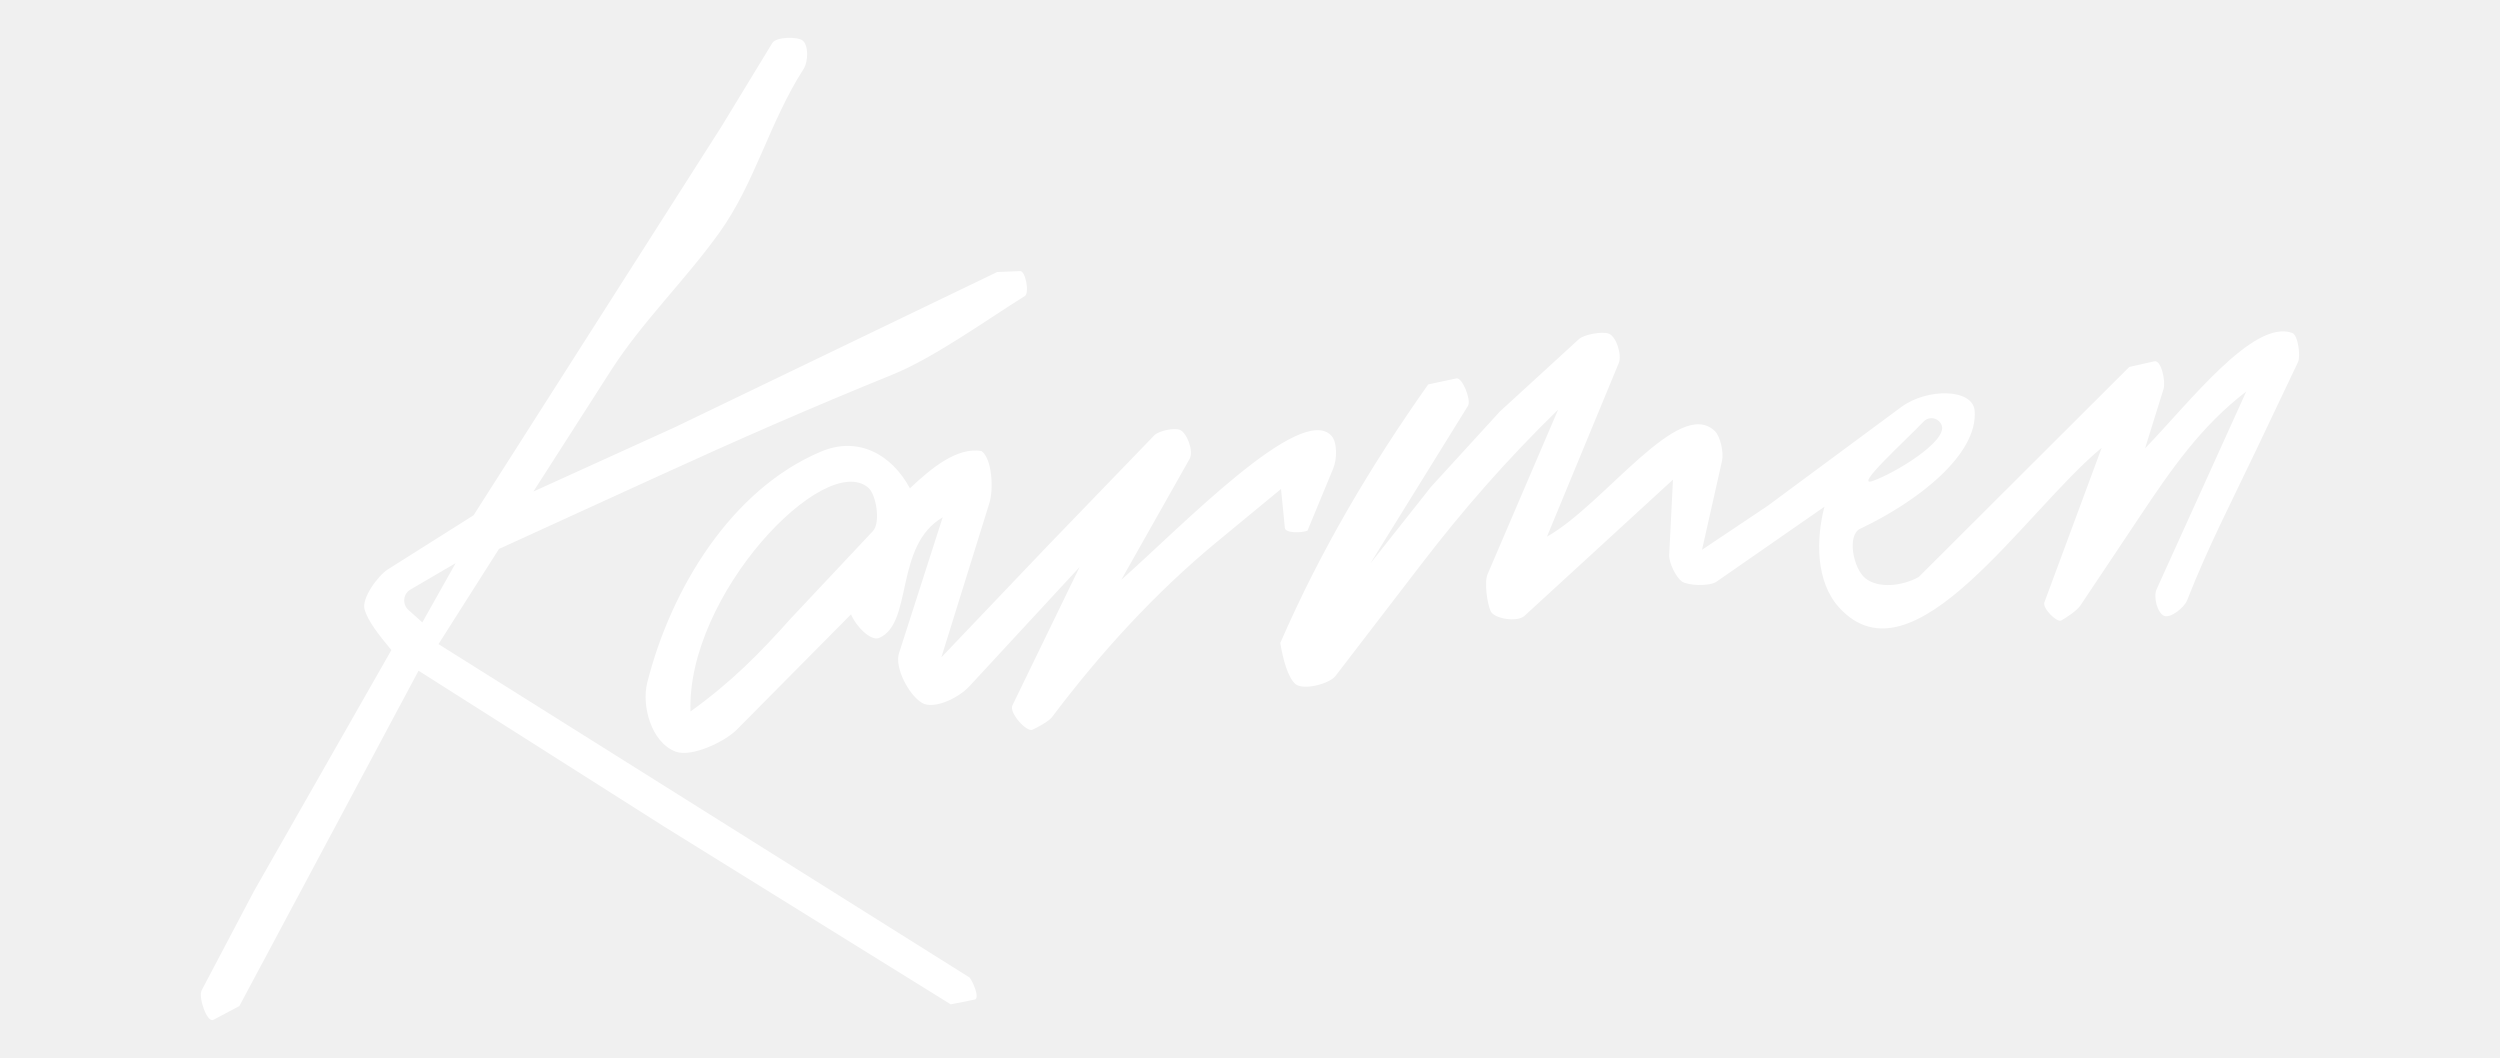
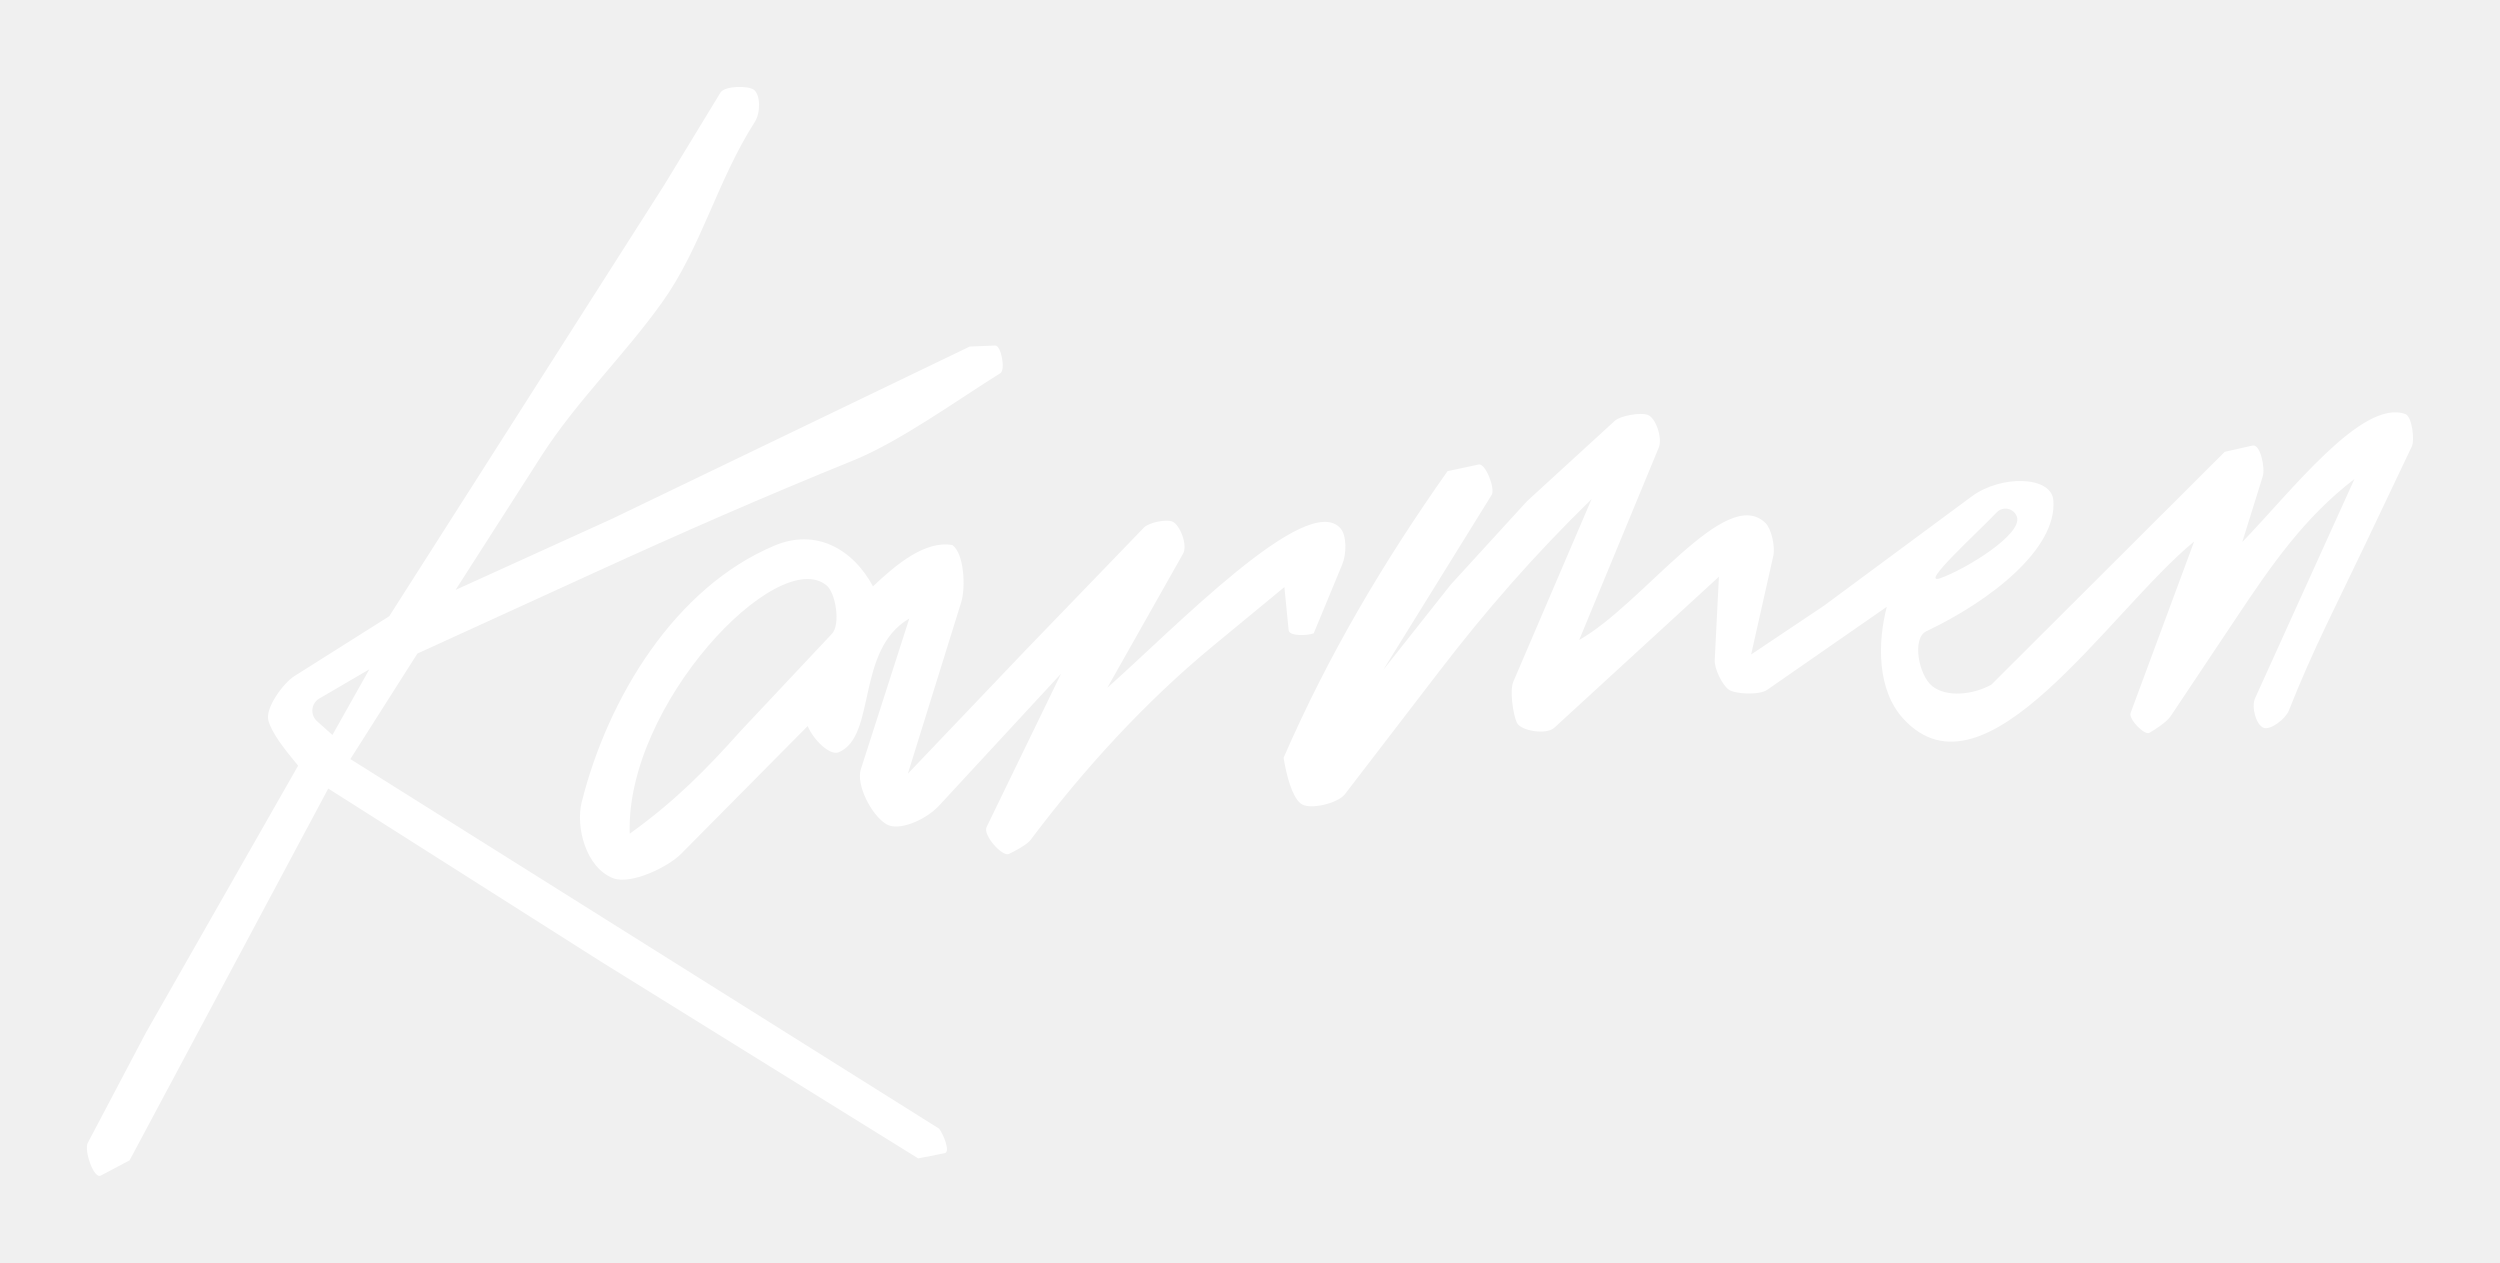
- <svg xmlns="http://www.w3.org/2000/svg" id="Calque_1" data-name="Calque 1" viewBox="0 0 345 146">
+ <svg xmlns="http://www.w3.org/2000/svg" id="Calque_1" data-name="Calque 1" viewBox="16.9 -5.6 311.2 157.2">
  <defs>
    <style>
      .cls-1 {
        fill: #fff;
      }
    </style>
  </defs>
  <path class="cls-1" d="M316.32,45.94c-5.38-1.92-14.21,9.65-20.3,15.93l2.55-8.19c.32-1.01-.3-4.04-1.27-3.82l-3.46.78-29.06,28.99c-2.38,1.3-5.57,1.57-7.33.2-1.71-1.34-2.6-5.98-.75-6.86,7.83-3.7,16.3-10.21,15.8-16.3-.26-3.05-6.52-3.16-10.14-.49l-18.4,13.61-9.08,6.08,2.76-12.27c.26-1.16-.24-3.37-.96-4.08-4.94-4.89-15.26,10.07-23.2,14.54l9.91-23.96c.46-1.12-.33-3.67-1.39-4.06-.88-.33-3.38.1-4.1.75l-10.92,10-9.47,10.36-.13.16-8.28,10.46,13.51-21.81c.4-.82-.8-3.92-1.64-3.74l-3.88.83c-8.02,11.37-14.83,22.87-20.41,35.68.37,2.25,1.04,4.77,2.1,5.67,1.05.9,4.66,0,5.52-1.12l11.8-15.37c5.84-7.61,11.8-14.43,18.92-21.38l-9.73,22.7c-.49,1.13-.05,4.09.43,5.13.49,1.03,3.66,1.55,4.66.63l20.49-18.8-.52,10.36c-.06,1.13.95,3.12,1.74,3.69.79.57,3.8.72,4.79.03l14.89-10.34c-1.16,4.46-1.23,10.34,2.04,13.92,10.21,11.19,25.59-13.31,36.22-22.05l-7.91,21.34c-.29.78,1.73,2.81,2.32,2.49.59-.32,2.17-1.34,2.65-2.06l8.19-12.27c4.37-6.56,8.48-12.51,14.7-17.27l-12.36,27.27c-.51,1.13.13,3.32,1.03,3.69.89.36,2.77-1.14,3.16-2.12,2.95-7.51,6.12-13.56,9.54-20.76l5.77-12.13c.39-.81.02-3.75-.8-4.04ZM265.45,58.18c.79-.82,2.17-.51,2.52.57.7,2.18-6.4,6.52-9.56,7.63-2.67.93,4.61-5.63,7.04-8.2Z" />
  <path class="cls-1" d="M140.79,37.41l-3.18.13-44.48,21.42-19.52,8.87,10.72-16.73c4.33-6.74,10.19-12.37,14.94-18.99,4.93-6.86,6.9-15.22,11.6-22.55.72-1.13.7-3.35-.12-3.98-.68-.53-3.63-.52-4.17.35l-7.01,11.52-34.22,53.66-11.82,7.46c-1.37.87-3.66,3.99-3.22,5.53.44,1.55,1.86,3.4,3.7,5.61l-18.95,33.24-7.23,13.71c-.5.94.75,4.54,1.61,4.08l3.59-1.9,24.73-46.28,33.93,21.53,39.51,24.51,3.31-.66c.74-.15-.23-2.48-.72-3.05l-73.28-46,8.35-13.14,22.01-10.06c10.93-5,21.04-9.43,32.35-14.02,5.72-2.32,13.28-7.76,18.21-10.82.66-.41.09-3.47-.64-3.44ZM58.28,85.89l-1.91-1.71c-.89-.8-.75-2.23.28-2.83l6.23-3.64-4.6,8.18Z" />
  <path class="cls-1" d="M183.75,60.15c-4.19-4.66-20.77,12.58-29.01,19.86l9.43-16.69c.6-1.07-.39-3.61-1.34-4-.79-.32-2.93.13-3.53.75l-14.76,15.29-14.63,15.35,6.64-21.34c.58-1.88.36-6.06-1.09-7.12-3.39-.61-7.02,2.42-9.89,5.14-2.53-4.69-7.13-7.24-12.27-5.07-12.31,5.17-20.7,18.83-23.99,31.93-.77,3.11.52,8.15,3.91,9.47,2.17.84,6.79-1.34,8.48-3.05l15.74-15.89c.75,1.78,2.79,3.72,3.87,3.26,4.74-2.01,2.07-12.74,8.78-16.65l-6.03,18.76c-.62,1.92,1.28,5.68,3.16,6.84,1.54.95,4.94-.54,6.57-2.3l15.19-16.43-9.27,19.09c-.49.99,1.96,3.74,2.78,3.35.66-.31,2.25-1.15,2.69-1.74,6.64-8.82,14.22-17.14,22.69-24.13l8.91-7.35.53,5.36c.07.79,2.34.69,3.12.4l3.56-8.6c.53-1.27.57-3.59-.24-4.49ZM120.47,73.28l-11.36,12.09c-4.33,4.85-8.19,8.76-13.82,12.81-.56-16.06,18.4-35.93,24.5-30.91,1.14.93,1.76,4.85.68,6.01Z" />
</svg>
